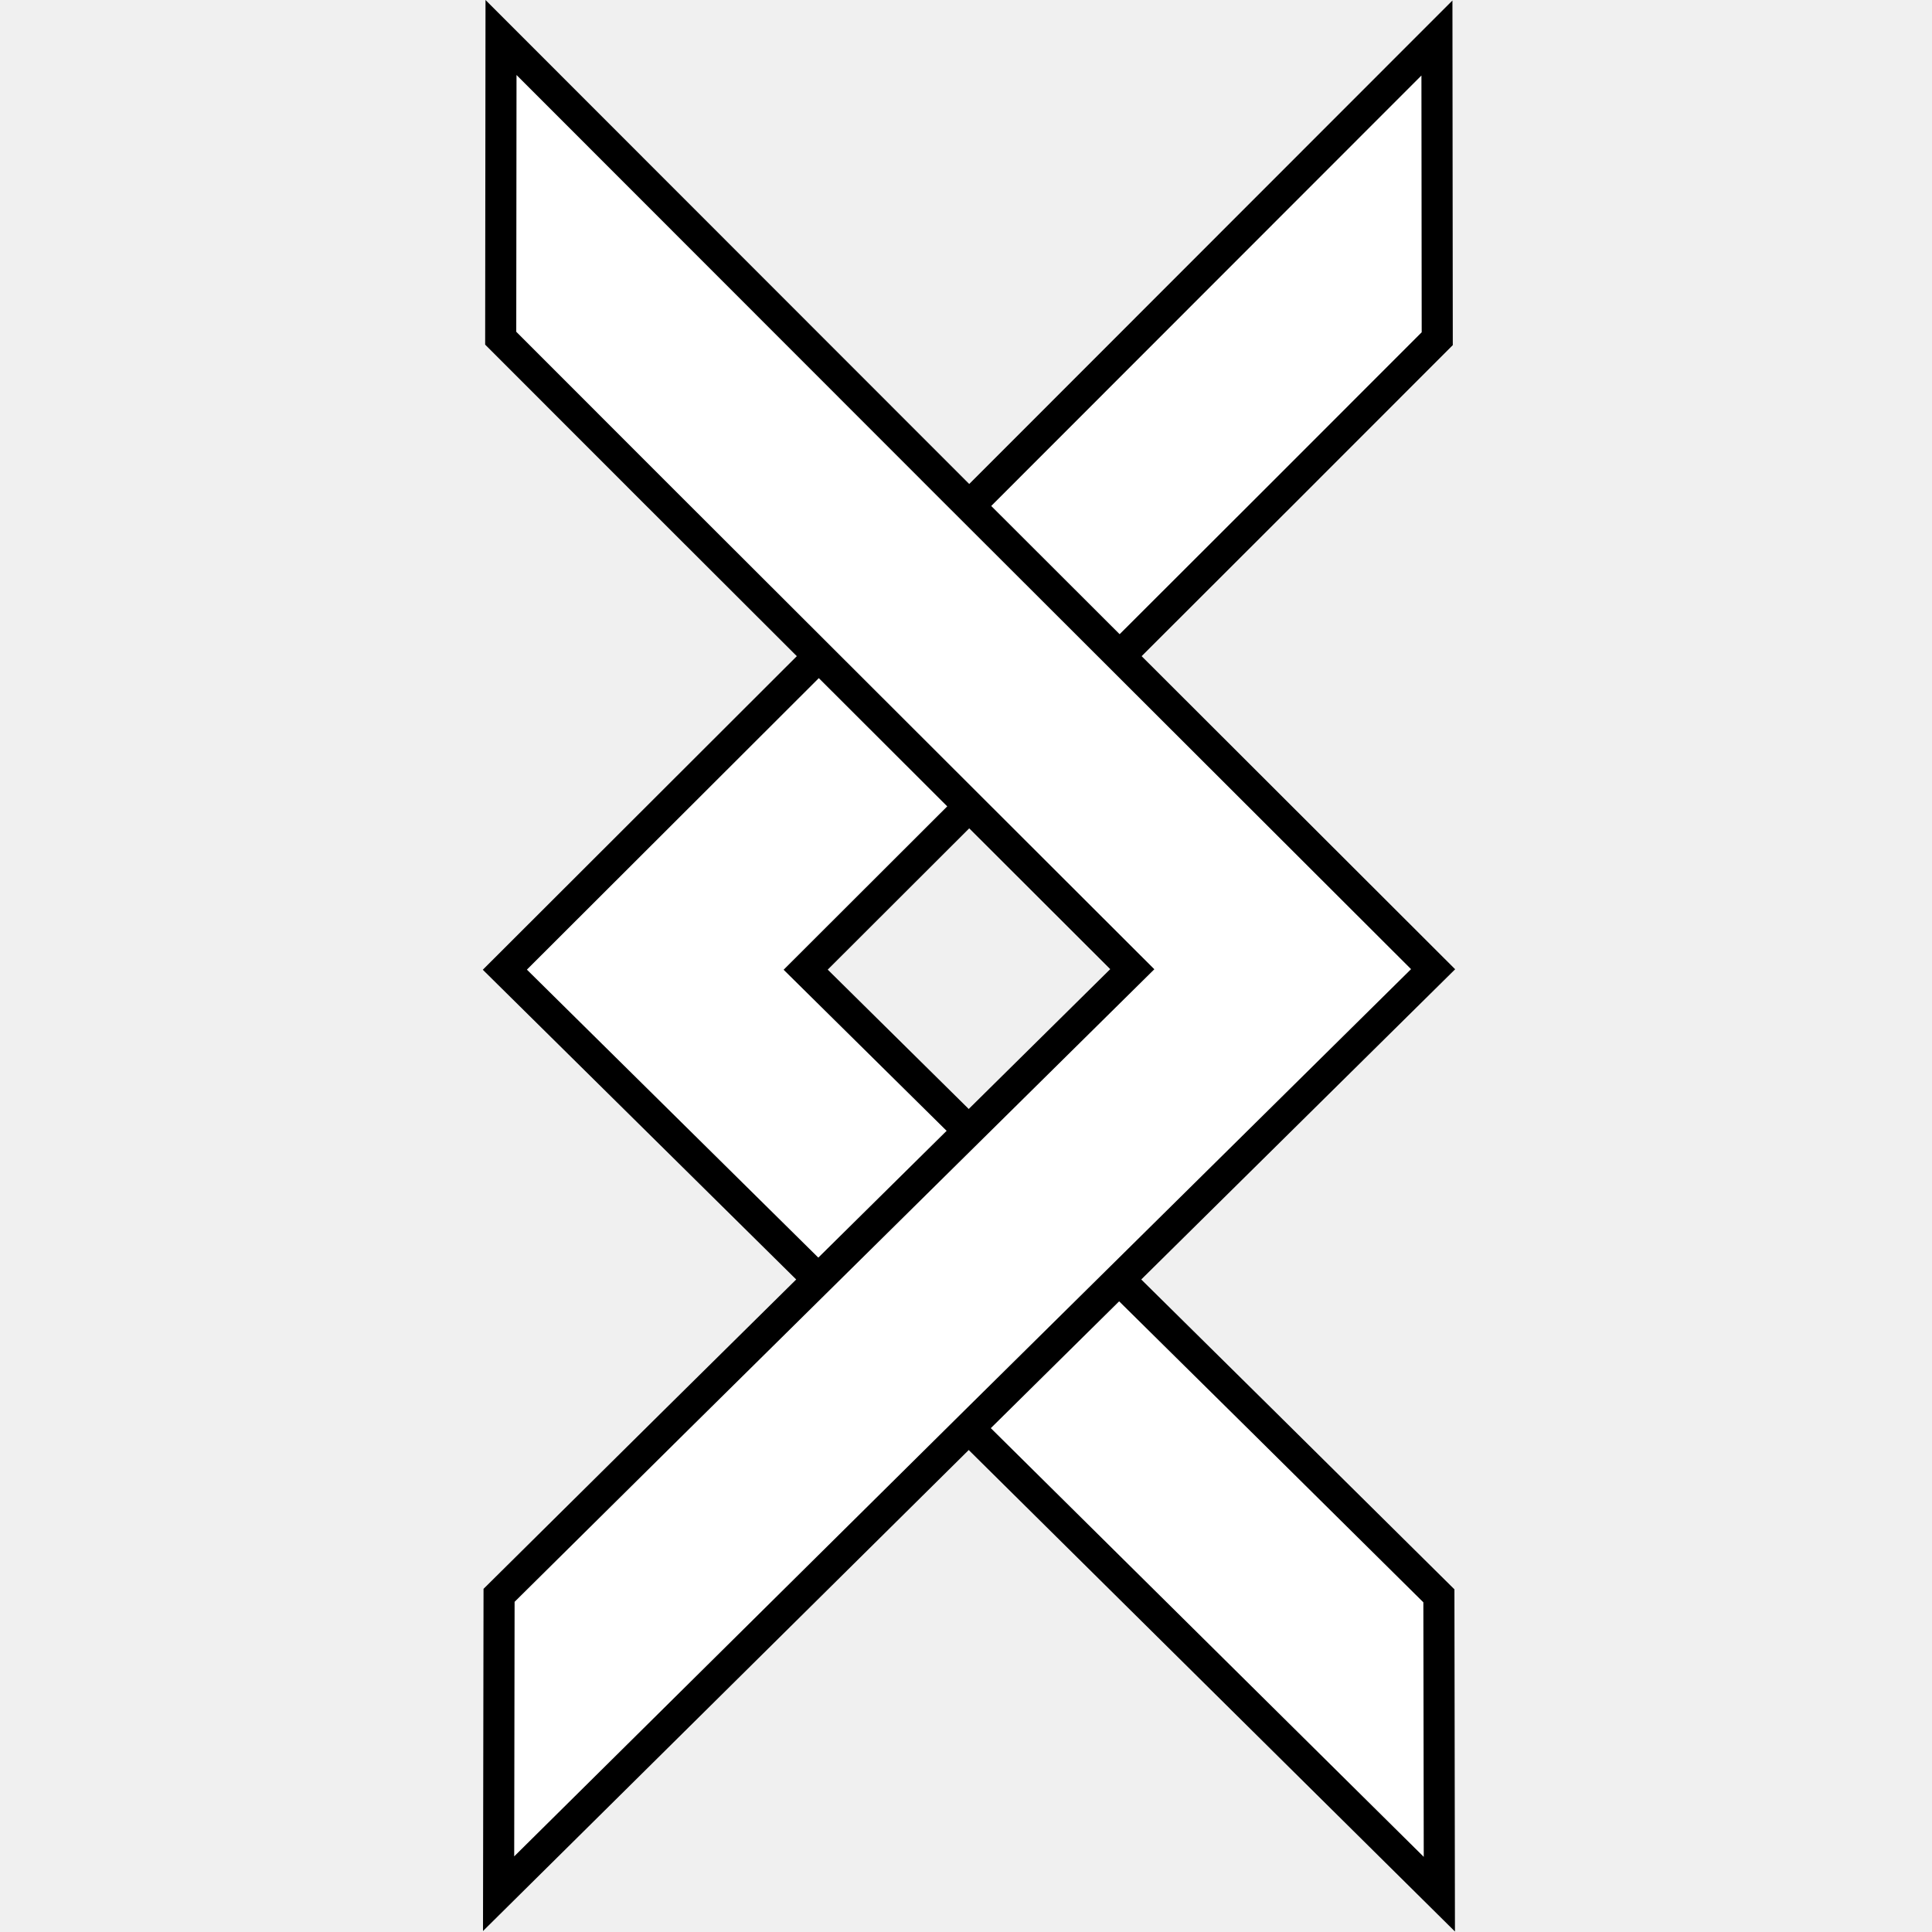
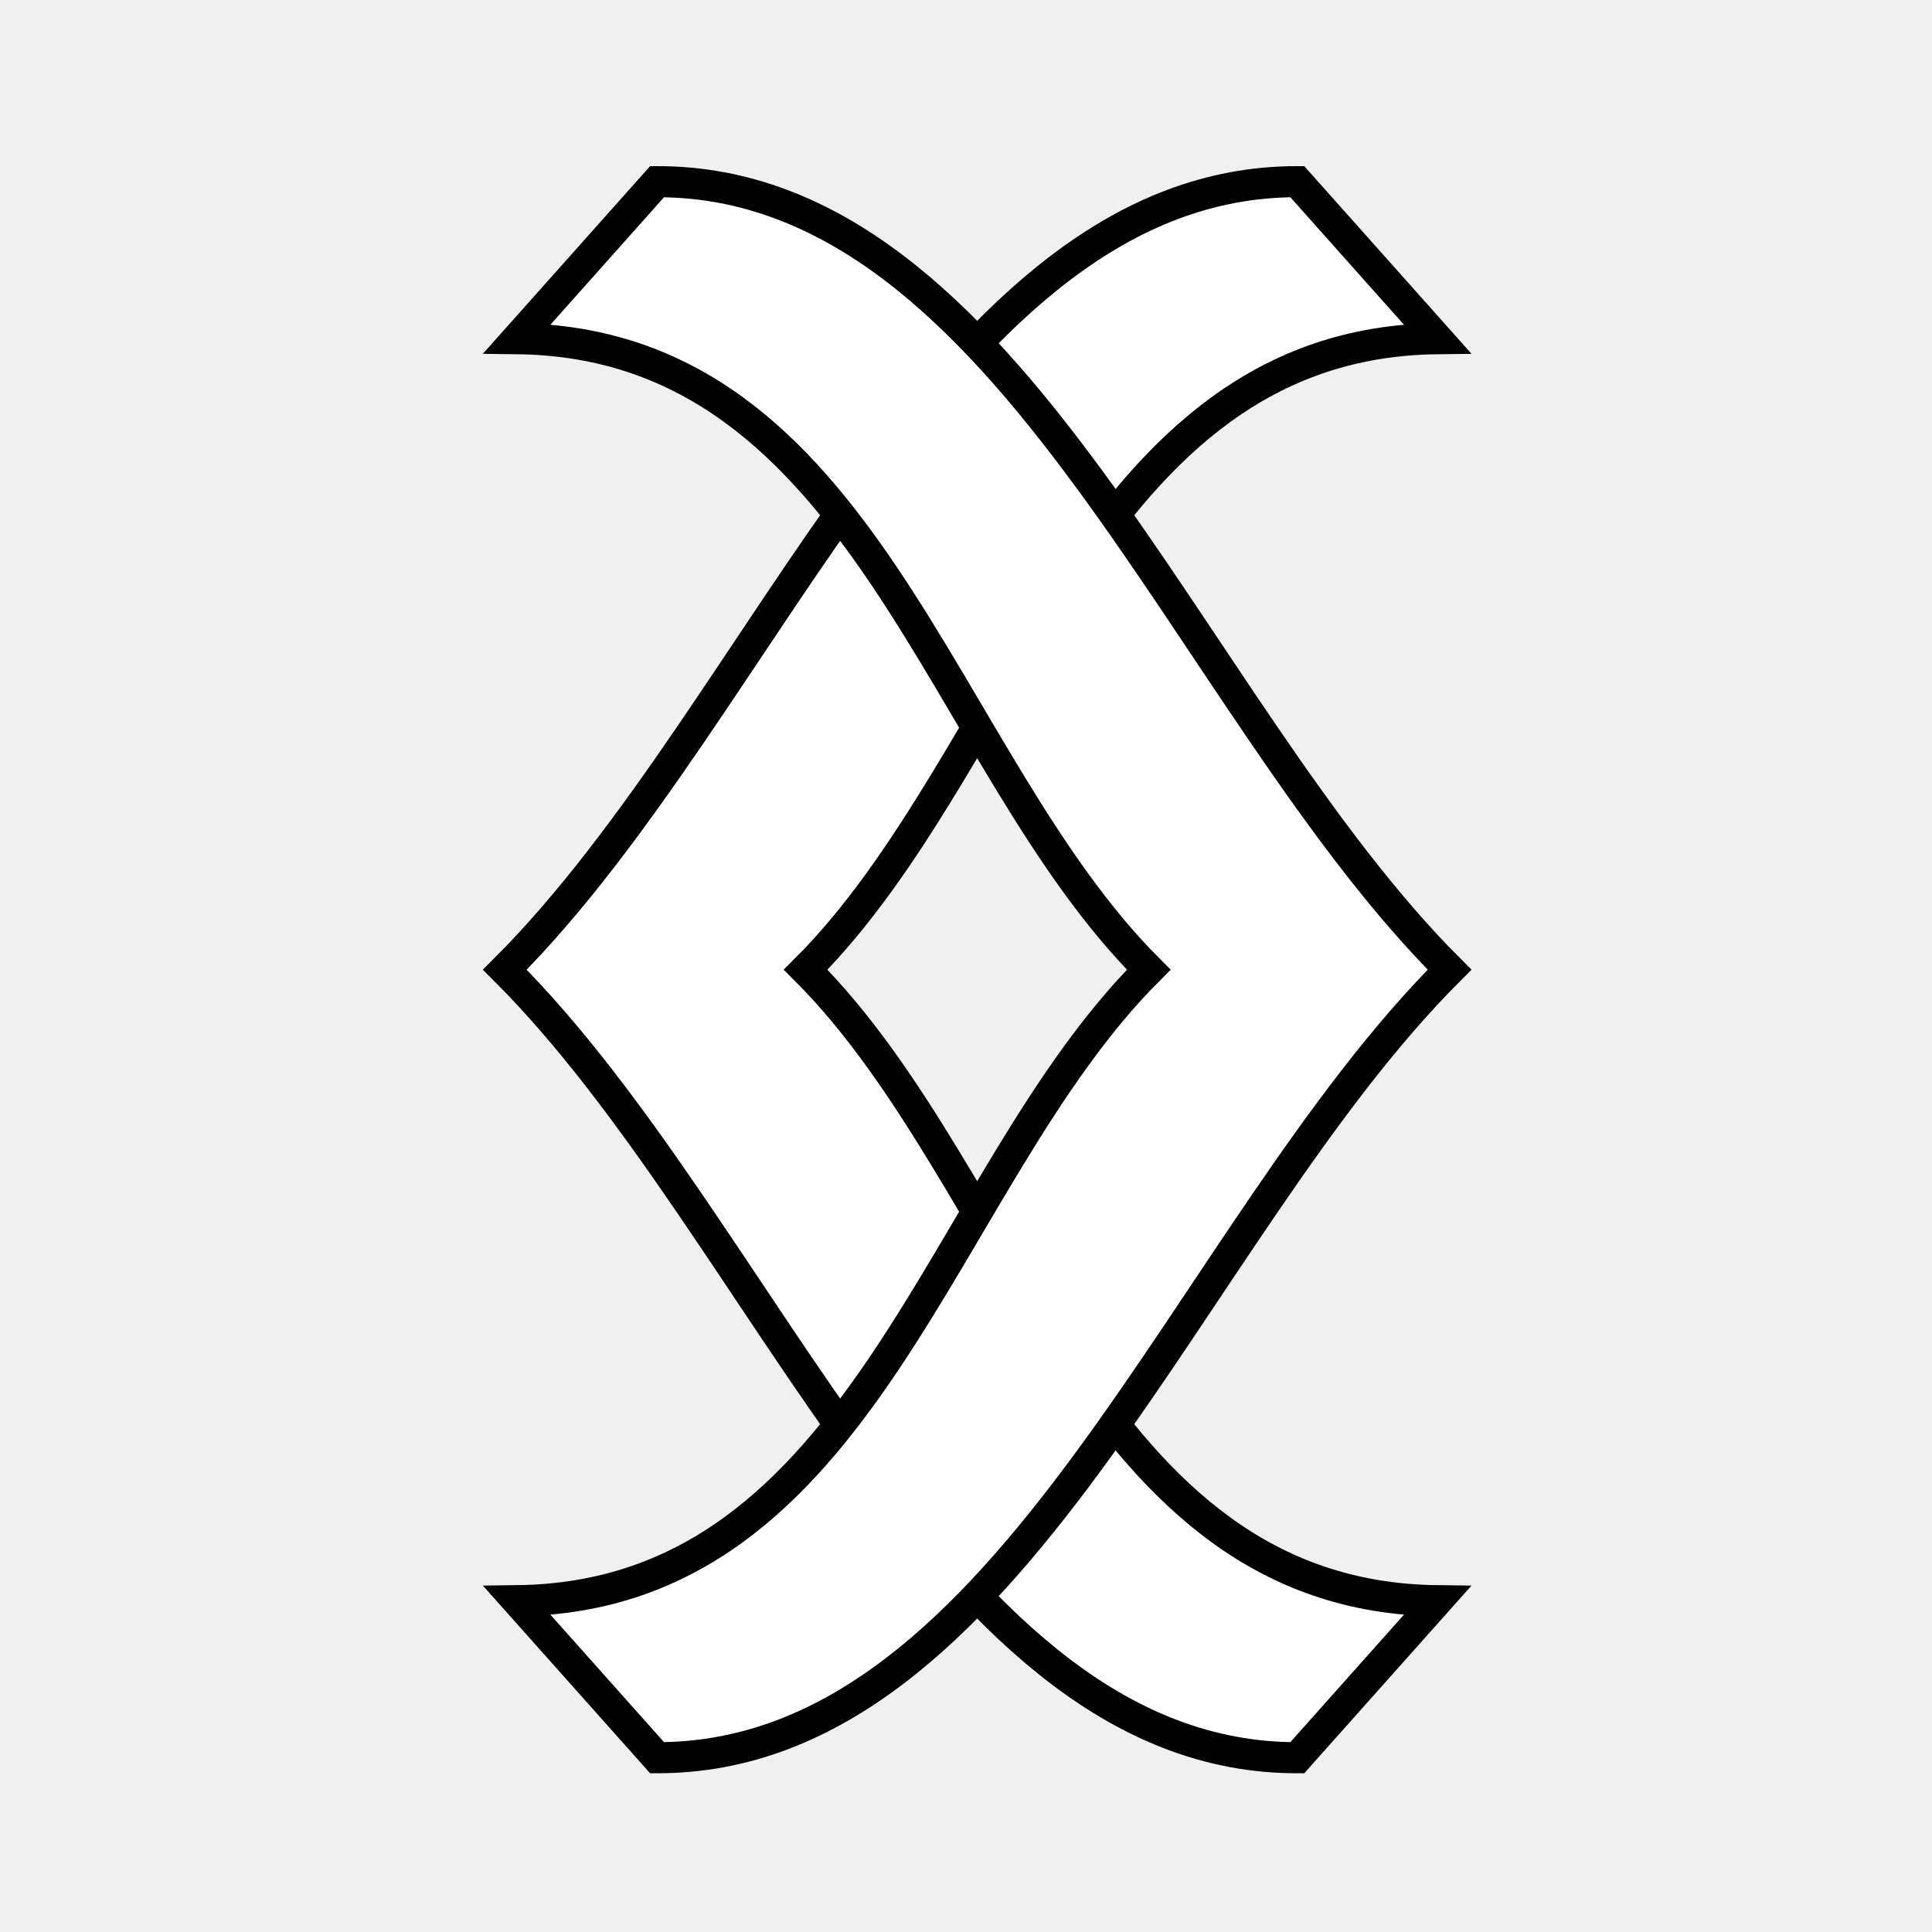
- <svg xmlns="http://www.w3.org/2000/svg" width="200mm" height="200mm" viewBox="0 0 200 200" version="1.1" id="svg8">
-   <defs id="defs2" />
-   <g id="layer1" style="display:inline">
-     <path id="path839" style="fill:#ffffff;fill-opacity:1;stroke:#000000;stroke-width:3.218;stroke-miterlimit:4;stroke-dasharray:none" d="m 148.751,3.933 -46.974,47.003 -49.515,49.446 47.12,46.567 49.619,49.136 -0.048,-30.886 -18.43,-18.25 -47.12,-46.567 49.515,-49.446 15.865,-15.875 z" />
+ <svg xmlns="http://www.w3.org/2000/svg" width="200mm" height="200mm" version="1.1" viewBox="0 0 200 200">
+   <g>
+     <path d="m148.78 35.061-14.484-16.254c-36.738-0.046-54.749 54.326-82.037 81.576 27.288 27.25 45.3 81.622 82.037 81.576l14.484-16.254c-36.101-0.439-43.579-43.556-65.38-65.322 21.802-21.766 29.279-64.883 65.38-65.322z" style="fill:#fff;stroke-width:3.218;stroke:#000" />
  </g>
-   <g id="layer2">
-     <path id="path839-3" style="display:inline;fill:#ffffff;fill-opacity:1;stroke:#000000;stroke-width:3.218;stroke-miterlimit:4;stroke-dasharray:none" d="m 51.865,3.882 46.974,47.003 49.515,49.446 -47.12,46.567 -49.619,49.136 0.048,-30.886 18.43,-18.25 47.12,-46.567 -49.515,-49.446 -15.865,-15.875 z" />
-   </g>
+   <path d="m53.536 35.061 14.484-16.254c36.738-0.046 54.749 54.326 82.037 81.576-27.288 27.25-45.3 81.622-82.037 81.576l-14.484-16.254c36.101-0.439 43.579-43.556 65.38-65.322-21.802-21.766-29.279-64.883-65.38-65.322z" style="fill:#fff;stroke-width:3.218;stroke:#000" />
</svg>
